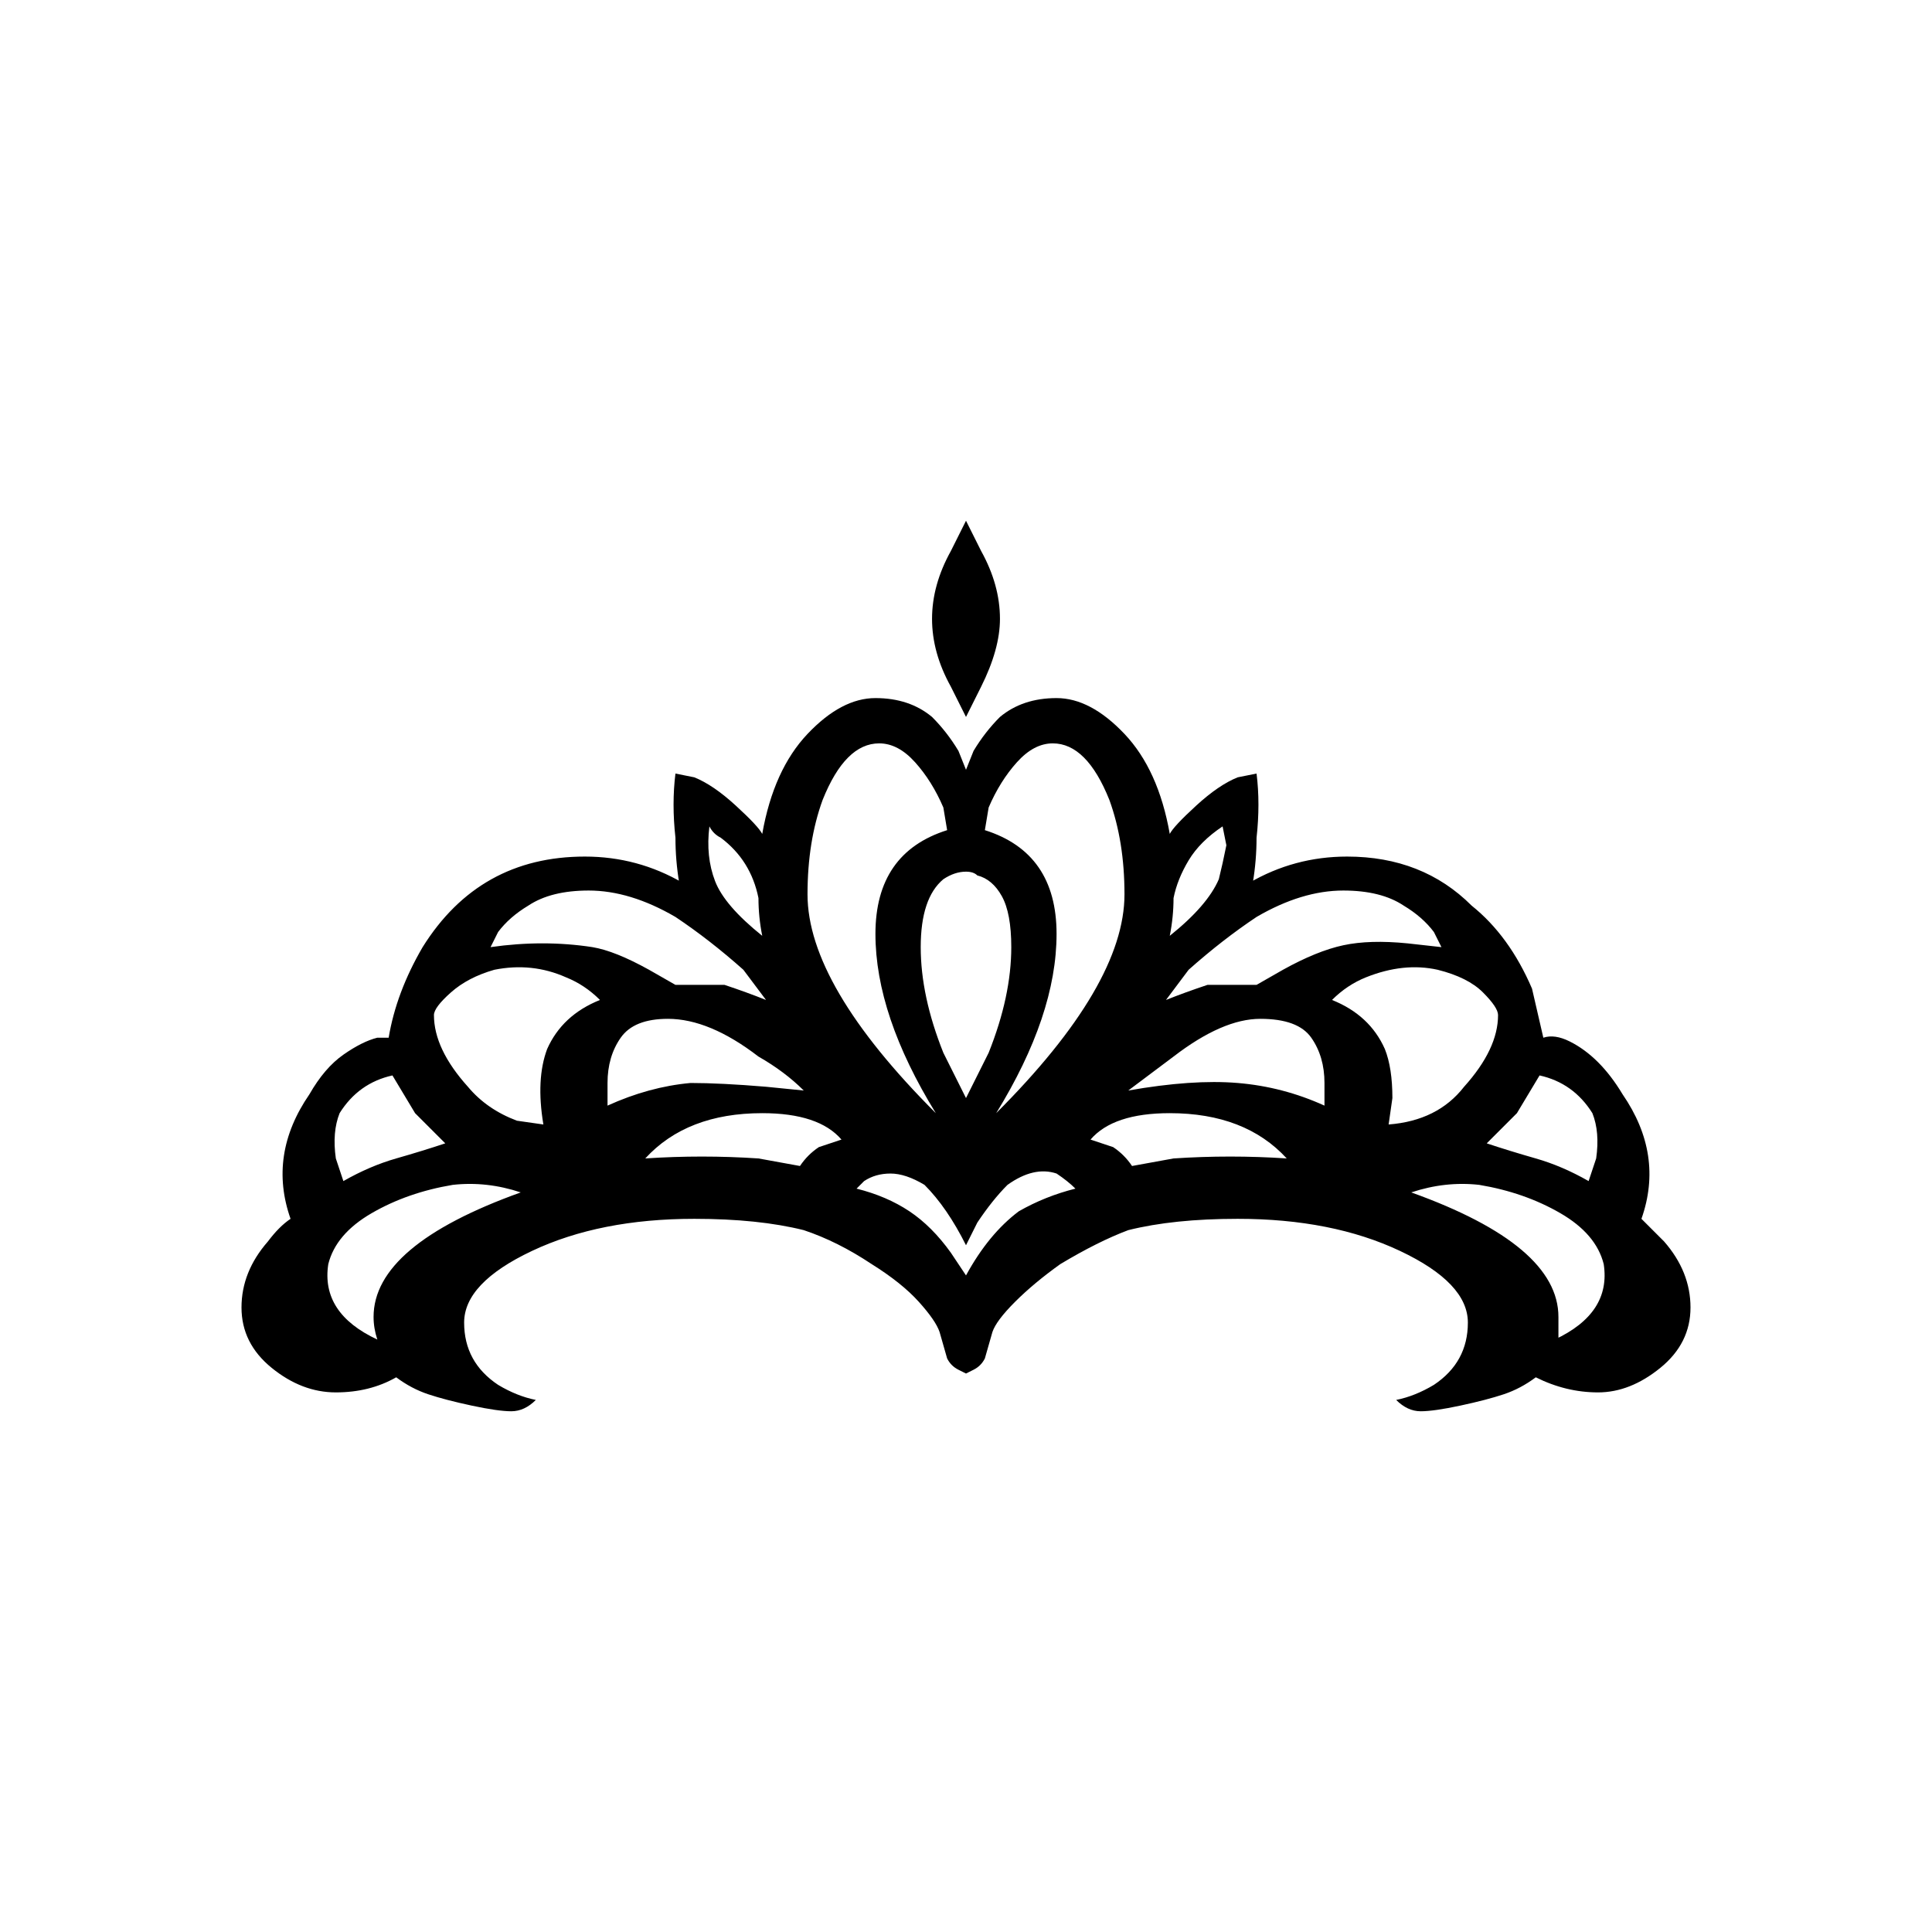
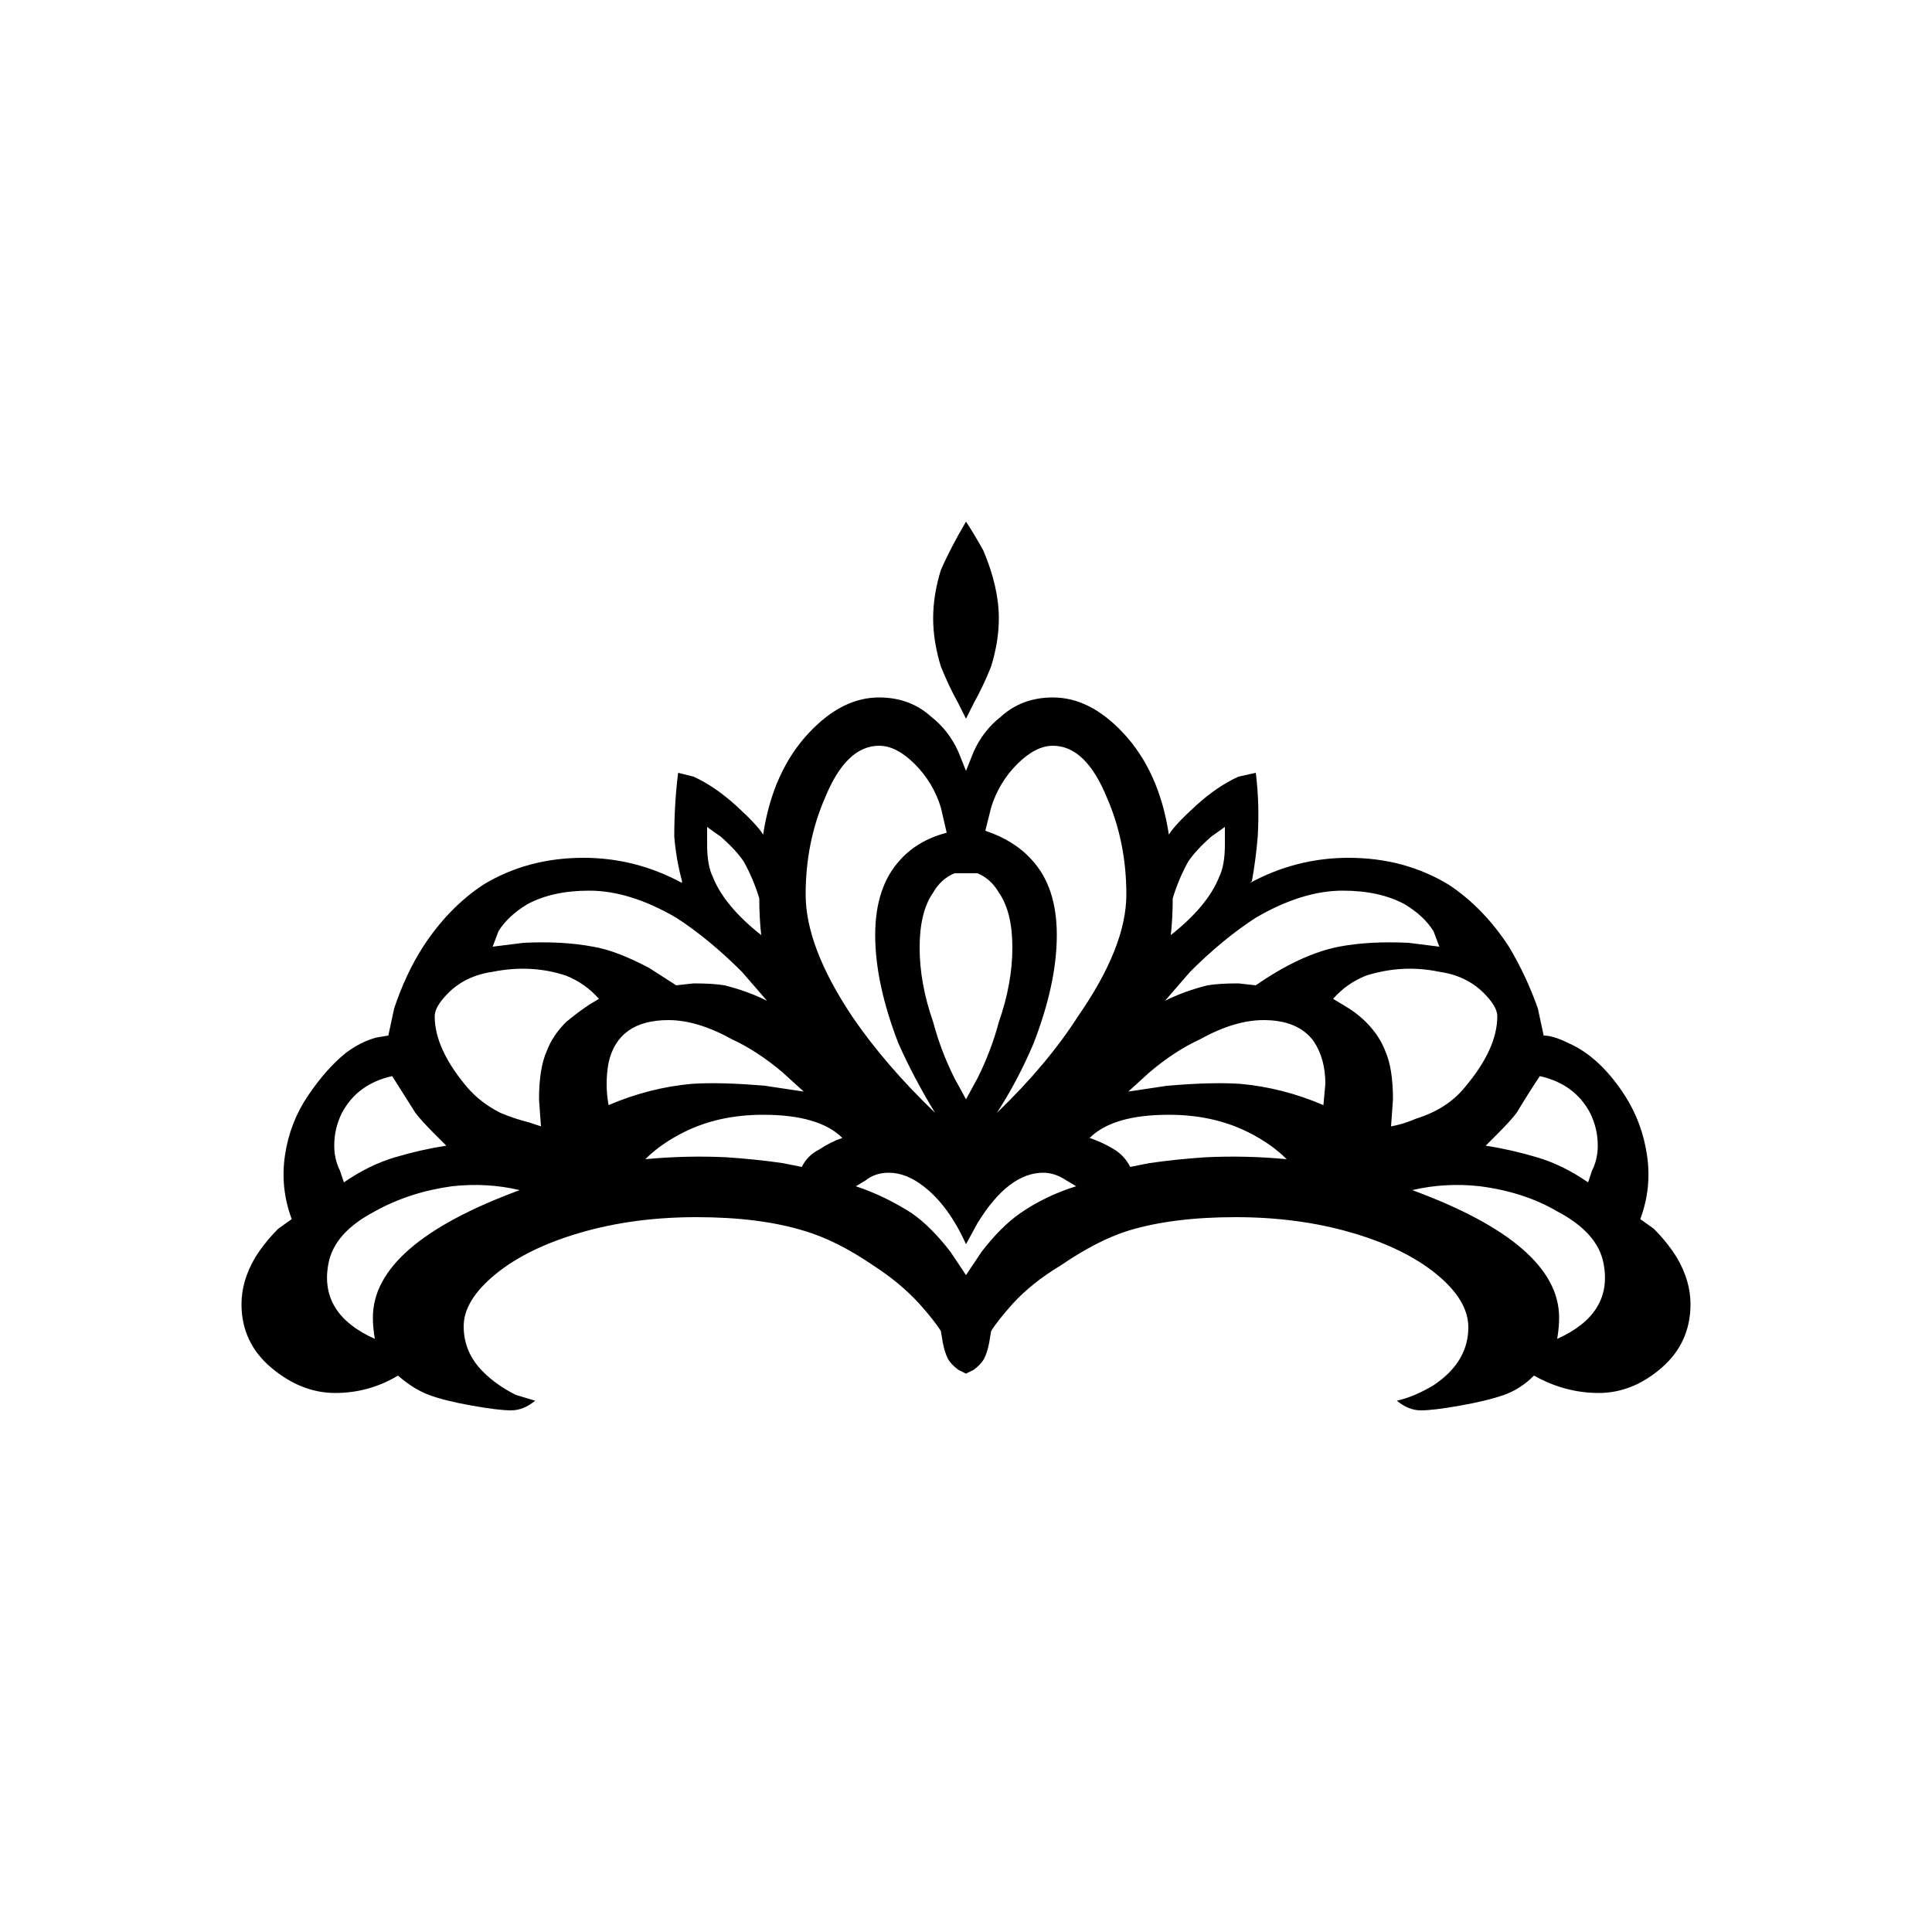
- <svg xmlns="http://www.w3.org/2000/svg" viewBox="0 0 512 512">
-   <path d="M265 164q0-9-5-18l-4-8-4 8q-5 9-5 18t5 18l4 8 4-8q5-10 5-18zm170 159q6-17-5-33-6-10-14-14-4-2-7-1l-3-13q-6-14-16-22-13-13-33-13-14 0-26 7h1q1-6 1-12 1-9 0-17l-5 1q-5 2-11 7.5t-7 7.5q-3-17-12-26.5t-18-9.5-15 5q-4 4-7 9l-2 5-2-5q-3-5-7-9-6-5-15-5t-18 9.5-12 26.5q-1-2-7-7.5t-11-7.5l-5-1q-1 8 0 17 0 6 1 12h1q-12-7-26-7-28 0-43 24-7 12-9 24h-3q-4 1-9 4.5T82 290q-11 16-5 33-3 2-6 6-7 8-7 17.5t8 16 17 6.5 16-4q4 3 8.5 4.5t11.5 3 10.5 1.5 6.5-3q-5-1-10-4-9-6-9-16.5t18-19 43-8.5q17 0 29 3 9 3 18 9 8 5 12.5 10t5.5 8l2 7q1 2 3 3l2 1 2-1q2-1 3-3l2-7q1-3 6-8t12-10q10-6 18-9 12-3 29-3 25 0 43 8.5t18 19-9 16.5q-5 3-10 4 3 3 6.5 3t10.5-1.5 11.5-3 8.5-4.5q8 4 16.5 4t16.5-6.5 8-16-7-17.5zm-33-28l6-10q9 2 14 10 2 5 1 12l-2 6q-7-4-14-6t-13-4zm-91-57q1-5 4-10t9-9l1 5q-1 5-2 9-3 7-13 15 1-5 1-10zm45-2q10 0 16 4 5 3 8 7l2 4-9-1q-10-1-17 .5t-16 6.5l-7 4h-13q-6 2-11 4l6-8q9-8 18-14 12-7 23-7zm-94-22q3-7 7.5-12t9.5-5q9 0 15 15 4 11 4 25 0 24-34 58 16-26 16-47.5T261 220zm-6 17q2 0 3 1 4 1 6.5 5.5T268 251q0 13-6 28l-6 12-6-12q-6-15-6-28t6-18q3-2 6-2zm-23-34q5 0 9.5 5t7.5 12l1 6q-19 6-19 27.5t16 47.5q-34-34-34-58 0-14 4-25 6-15 15-15zm-45 22q1 2 3 3 4 3 6.5 7t3.5 9q0 5 1 10-10-8-12.5-14.5T188 219zm-32 17q11 0 23 7 9 6 18 14l6 8q-5-2-11-4h-13l-7-4q-9-5-15-6-13-2-27 0l2-4q3-4 8-7 6-4 16-4zm-66 59q5-8 14-10l6 10 8 8q-6 2-13 4t-14 6l-2-6q-1-7 1-12zm9 54q0 3 1 6-15-7-13-20 2-8 11.5-13.5T120 314q9-1 18 2-39 14-39 33zm46-71q-3 8-1 20l-7-1q-8-3-13-9-9-10-9-19 0-2 4.5-6t11.5-6q10-2 19 2 5 2 9 6-10 4-14 13zm32-8q11 0 24 10 7 4 12 9l-10-1q-12-1-20-1-11 1-22 6v-6q0-7 3.5-12t12.5-5zm40 34q-3 2-5 5l-11-2q-15-1-30 0 11-12 31-12 15 0 21 7zm53 17q-8 6-14 17l-4-6q-5-7-11-11t-14-6l2-2q3-2 7-2t9 3q6 6 11 16l3-6q4-6 8-10 7-5 13-3 3 2 5 4-8 2-15 6zm30-12q-2-3-5-5l-6-2q6-7 21-7 20 0 31 12-15-1-30 0zm51-16q-11-5-23-6t-29 2l12-9q13-10 23-10t13.5 5 3.5 12v6zm16-15q-4-9-14-13 4-4 9-6 10-4 19-2 8 2 12 6t4 6q0 9-9 19-7 9-20 10l1-7q0-8-2-13zm46 77v-6q0-19-39-33 9-3 18-2 12 2 21.5 7.5T425 335q2 13-13 20h1z" />
+ <svg xmlns="http://www.w3.org/2000/svg" viewBox="0 0 1000 1000">
+   <path d="M517 320q0-16-8-35-5-9-9-15l-4 7q-5 9-9 18-4 13-4 25t4 25q4 10 9 19l4 8 4-8q5-9 9-19 4-13 4-25zm332 311q6-16 3.5-33T841 567q-13-20-29-27-8-4-13-4l-3-14q-6-17-15-32-13-20-31-32-23-14-52-14-27 0-51 13l1-1q2-11 3-23 1-17-1-33l-9 2q-11 5-22 15t-14 15q-5-33-24-53-17-18-36-18-16 0-27 10-9 7-14 18l-4 10-4-10q-5-11-14-18-11-10-27-10-19 0-36 18-19 20-24 53-3-5-14-15t-22-15l-8-2q-2 16-2 33 1 12 4 23v1q-24-13-51-13-29 0-52 14-18 12-31 32-9 14-15 32l-3 14-6 1q-8 2-16 8-10 8-19.5 22t-12 31 3.5 33l-7 5q-7 7-12 15-7 12-7 24 0 20 15.5 33t33 13 32.5-9q8 7 16 10t22 5.5 20.5 2.5 12.5-5l-10-3q-10-5-17-12-10-10-10-23.5t16.5-27 44-21.5 60-8 55.5 7q17 5 36 18 14 9 24 20 8 9 11 14l1 6q1 5 2.5 8t5.5 6l4 2 4-2q4-3 5.5-6t2.5-8l1-6q3-5 11-14 10-11 25-20 19-13 35-18 23-7 55.5-7t60 8 44 21.5T760 687q0 18-18 30-10 6-19 8 6 5 12.5 5t20.5-2.5 22.5-5.5 15.5-10q16 9 33.5 9t32.5-13 15-33q0-12-7-24-5-8-12-15zm-64-55q6-10 12-19 18 4 26 19 4 8 4 17 0 7-3 13l-2 6q-13-9-26.5-13t-26.5-6l6-6q7-7 10-11zM607 465q3-10 8-19 4-6 12-13l7-5v9q0 11-3 17-6 15-25 30 1-9 1-19zm88-4q19 0 32 7 10 6 15 14l3 8-16-2q-20-1-36 2-20 4-43 20l-9-1q-10 0-16 1-12 3-22 8l13-15q17-17 34-28 24-14 45-14zm-182-43q4-13 13.5-22.5T545 386q17 0 28 27 10 23 10 50t-25 63q-16 25-42 50 11-17 19-36 12-31 12-56t-13-39q-9-10-24-15zm-13 34h6q7 3 11 10 7 10 7 28.5t-7 38.5q-4 15-11 29l-6 11-6-11q-7-14-11-29-7-20-7-38.5t7-28.5q4-7 11-10h6zm-45-66q9 0 18.5 9.5T487 418l3 13q-15 4-24 14-13 14-13 39t12 56q8 18 19 36-26-25-43-50-24-36-24-63t10-50q11-27 28-27zm-89 42q4 3 7 5 8 7 12 13 5 9 8 19 0 10 1 19-19-15-25-30-3-6-3-17v-9zm-61 33q21 0 45 14 17 11 34 28l13 15q-10-5-22-8-6-1-16-1l-9 1-14-9q-17-9-29-11-16-3-36-2l-16 2 3-8q5-8 15-14 13-7 32-7zM177 576q8-15 26-19l12 19q3 4 10 11l6 6q-13 2-26.5 6T178 612l-2-6q-3-6-3-13 0-9 4-17zm16 106q0 5 1 11-29-13-24-39 3-16 24-27 18-10 40-13 18-2 35 2-76 28-76 66zm90-138q-4 9-4 25l1 14-6-2q-8-2-15-5-10-5-17-13-17-20-17-37 0-5 7-12 9-9 23-11 20-4 38 2 10 4 17 12l-5 3q-6 4-12 9-7 7-10 15zm63-16q15 0 33 10 13 6 26 17l11 10-20-3q-23-2-38-1-22 2-43 11-2-11 0-22 5-22 31-22zm78 67q-6 3-9 9l-10-2q-14-2-29-3-21-1-42 1 8-8 20-14 18-9 41-9 29 0 41 12-6 2-12 6zm104 33q-10 7-20 20l-8 12-8-12q-10-13-20-20-14-9-29-14l5-3q5-4 12-4 9 0 18 7 13 10 22 30l6-11q8-13 16.5-19.5T540 607q6 0 12 4l5 3q-16 5-29 14zm57-24q-3-6-9-9.5t-12-5.5q12-12 41-12 23 0 41 9 12 6 20 14-21-2-42-1-15 1-29 3zm100-32q-21-9-43-11-15-1-38 1l-20 3 11-10q13-11 26-17 18-10 33-10 18 0 26 11 6 9 6 22zm32-28q-3-8-10-15-5-5-12-9l-5-3q7-8 17-12 19-6 38-2 14 2 23 11 7 7 7 12 0 17-17 37-9 11-25 16-7 3-13 4l1-14q0-16-4-25zm89 149q1-6 1-11 0-38-76-66 17-4 35-2 23 3 40 13 21 11 24 27 5 26-24 39z" />
</svg>
